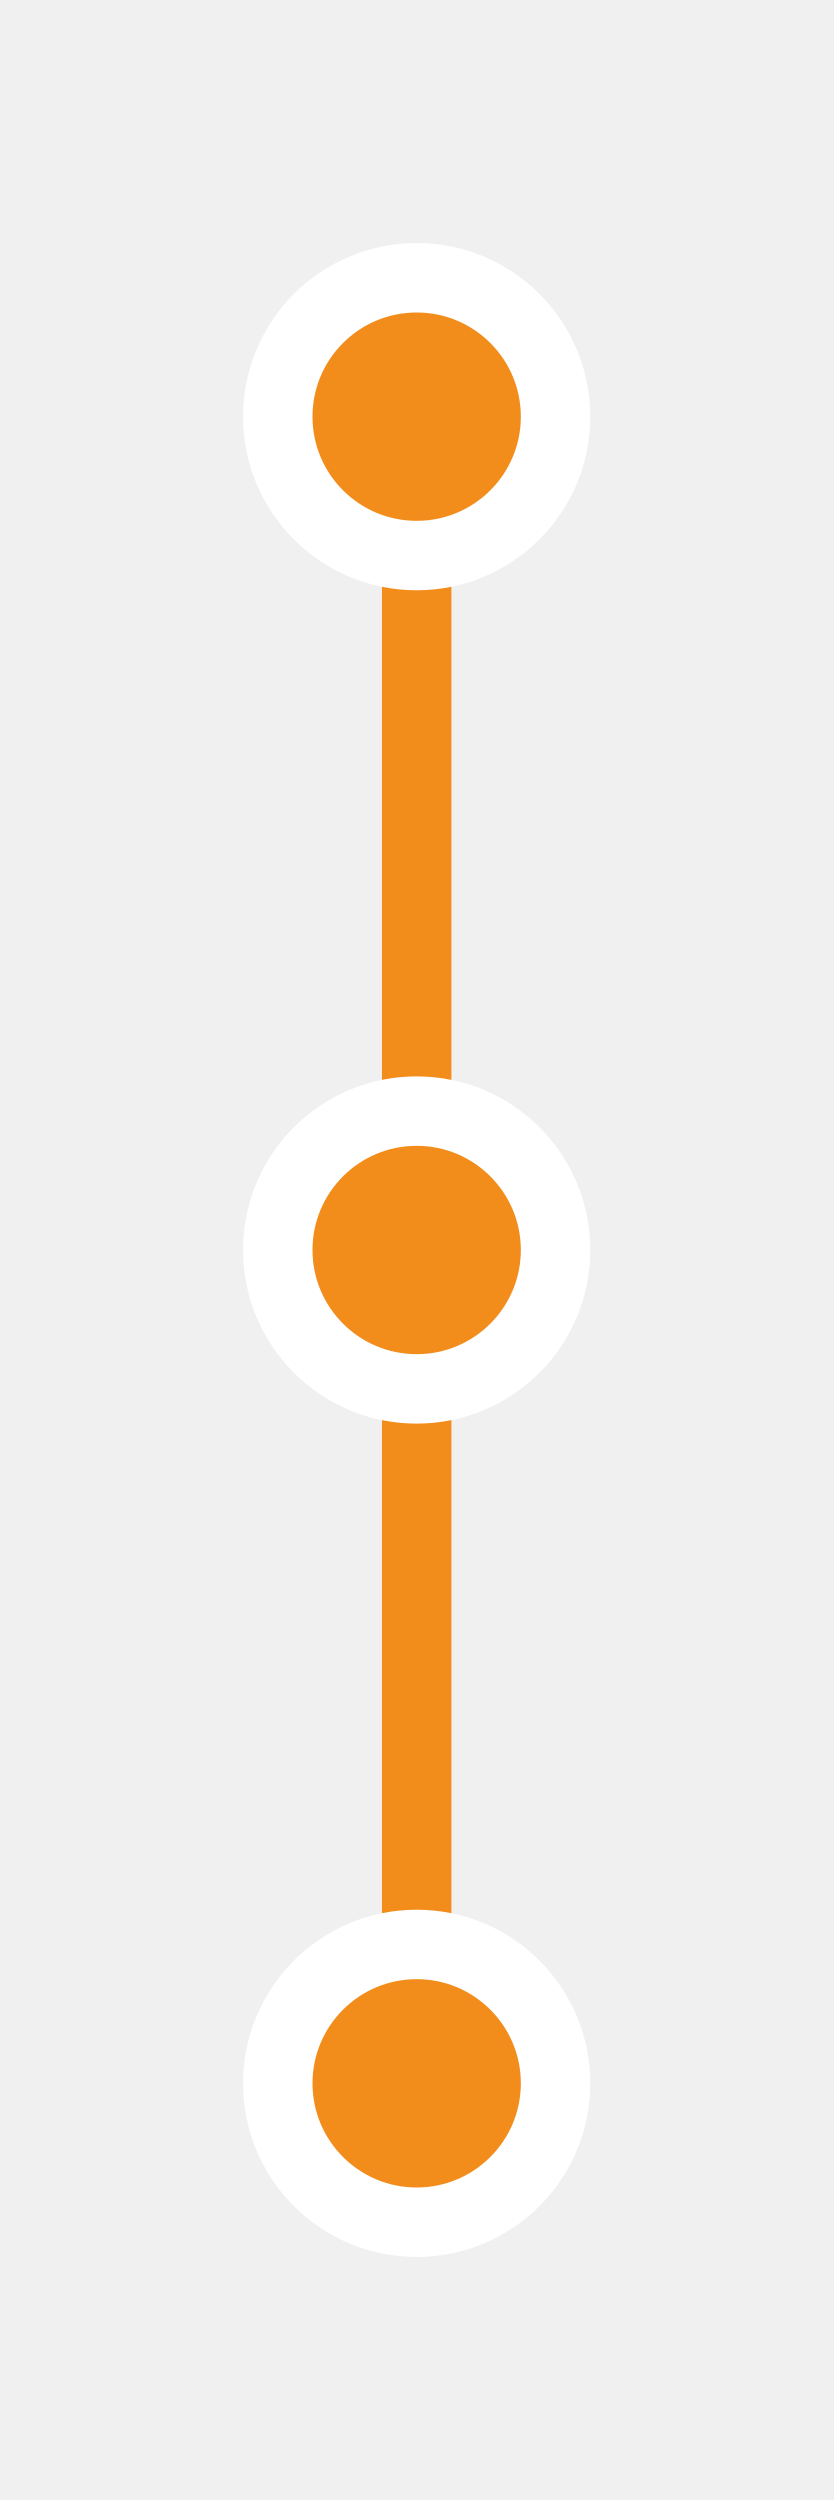
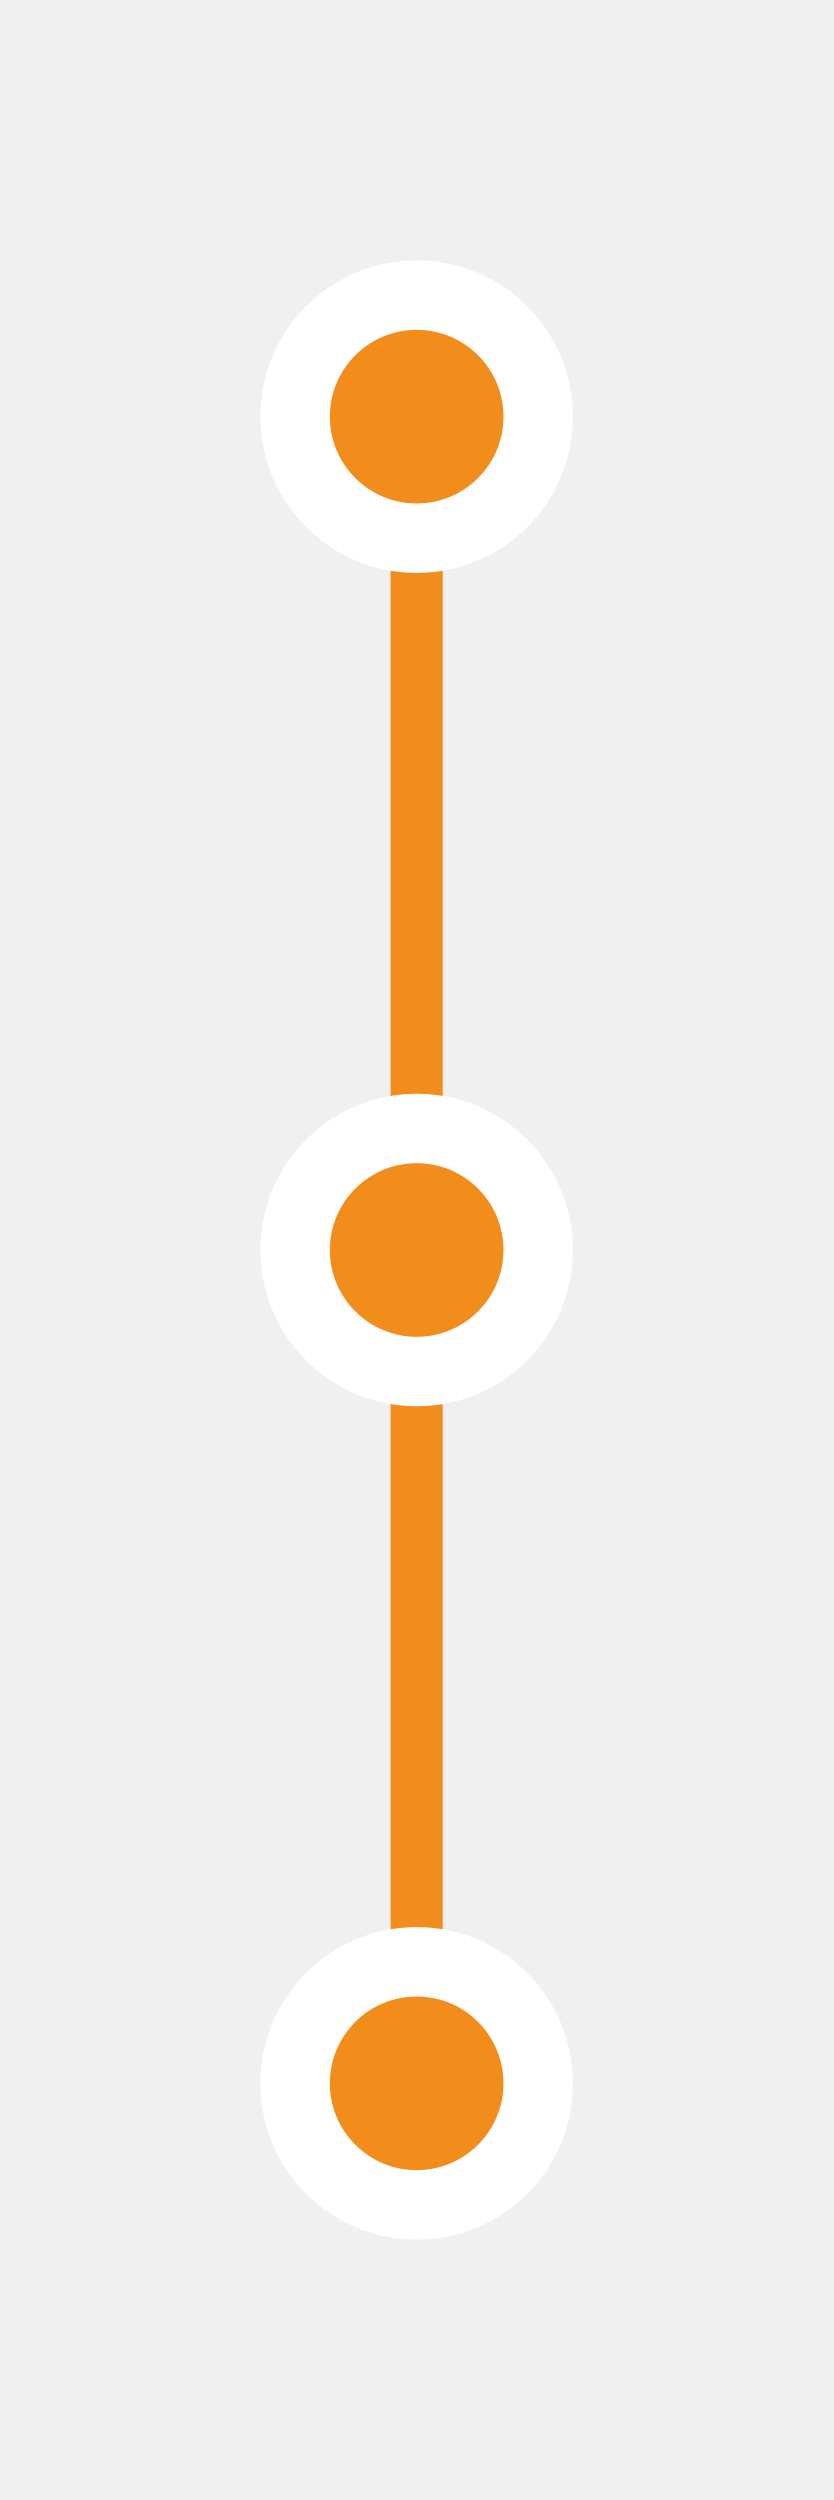
<svg xmlns="http://www.w3.org/2000/svg" preserveAspectRatio="none" overflow="visible" style="display: block;" width="24" height="72" viewBox="0 0 24 72" fill="none">
  <g id="commit-lane">
-     <rect id="lane-line" x="11" y="12" width="2" height="48" rx="1" fill="#F28C1A" />
-     <circle id="lane-dot-0" cx="12" cy="12" r="4" fill="#F28C1A" stroke="white" stroke-width="2" />
-     <circle id="lane-dot-1" cx="12" cy="36" r="4" fill="#F28C1A" stroke="white" stroke-width="2" />
-     <circle id="lane-dot-2" cx="12" cy="60" r="4" fill="#F28C1A" stroke="white" stroke-width="2" />
+     <rect id="lane-line" x="11.25" y="12" width="1.5" height="48" rx="0.75" fill="#F28C1A" />
+     <circle id="lane-dot-0" cx="12" cy="12" r="3.5" fill="#F28C1A" stroke="white" stroke-width="2" />
+     <circle id="lane-dot-1" cx="12" cy="36" r="3.5" fill="#F28C1A" stroke="white" stroke-width="2" />
+     <circle id="lane-dot-2" cx="12" cy="60" r="3.5" fill="#F28C1A" stroke="white" stroke-width="2" />
  </g>
</svg>
